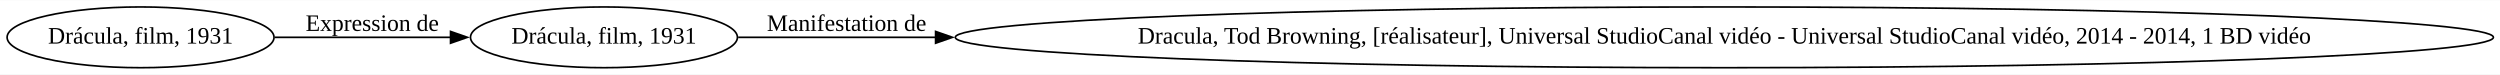
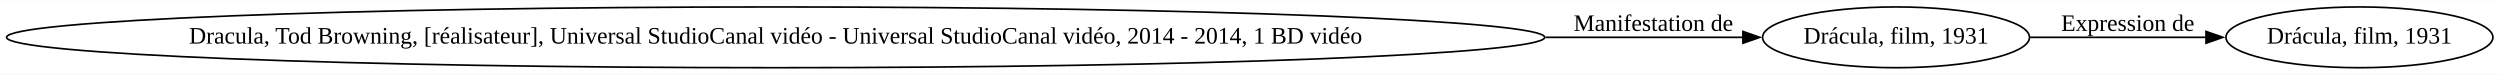
<svg xmlns="http://www.w3.org/2000/svg" width="1440pt" height="43pt" viewBox="0.00 0.00 1440.00 42.77">
  <g id="graph0" class="graph" transform="scale(0.972059 0.972059) rotate(0) translate(4 40)">
    <polygon fill="white" stroke="none" points="-4,4 -4,-40 1477.39,-40 1477.39,4 -4,4" />
    <g id="node1" class="node">
-       <ellipse fill="none" stroke="black" cx="79.29" cy="-18" rx="79.09" ry="18" />
-       <text text-anchor="middle" x="79.29" y="-14.3" font-family="Times New Roman,serif" font-size="14.00">Drácula, film, 1931</text>
+       <ellipse fill="none" stroke="black" cx="1394.1" cy="-18" rx="79.09" ry="18" />
+       <text text-anchor="middle" x="1394.1" y="-14.3" font-family="Times New Roman,serif" font-size="14.00">Drácula, film, 1931</text>
    </g>
    <g id="node2" class="node">
-       <ellipse fill="none" stroke="black" cx="353.88" cy="-18" rx="79.09" ry="18" />
-       <text text-anchor="middle" x="353.88" y="-14.3" font-family="Times New Roman,serif" font-size="14.00">Drácula, film, 1931</text>
+       <ellipse fill="none" stroke="black" cx="1119.51" cy="-18" rx="79.09" ry="18" />
+       <text text-anchor="middle" x="1119.51" y="-14.3" font-family="Times New Roman,serif" font-size="14.00">Drácula, film, 1931</text>
    </g>
    <g id="edge1" class="edge">
-       <path fill="none" stroke="black" d="M158.77,-18C191.41,-18 229.48,-18 263.22,-18" />
-       <polygon fill="black" stroke="black" points="262.97,-21.5 272.97,-18 262.97,-14.5 262.97,-21.5" />
-       <text text-anchor="middle" x="216.59" y="-21.8" font-family="Times New Roman,serif" font-size="14.00">Expression de</text>
+       <path fill="none" stroke="black" d="M1198.99,-18C1231.63,-18 1269.7,-18 1303.44,-18" />
+       <polygon fill="black" stroke="black" points="1303.19,-21.5 1313.19,-18 1303.19,-14.5 1303.19,-21.5" />
+       <text text-anchor="middle" x="1256.81" y="-21.8" font-family="Times New Roman,serif" font-size="14.00">Expression de</text>
    </g>
    <g id="node3" class="node">
-       <ellipse fill="none" stroke="black" cx="1017.78" cy="-18" rx="455.72" ry="18" />
-       <text text-anchor="middle" x="1017.78" y="-14.3" font-family="Times New Roman,serif" font-size="14.00">Dracula, Tod Browning, [réalisateur], Universal StudioCanal vidéo - Universal StudioCanal vidéo, 2014 - 2014, 1 BD vidéo</text>
+       <ellipse fill="none" stroke="black" cx="455.61" cy="-18" rx="455.72" ry="18" />
+       <text text-anchor="middle" x="455.61" y="-14.3" font-family="Times New Roman,serif" font-size="14.00">Dracula, Tod Browning, [réalisateur], Universal StudioCanal vidéo - Universal StudioCanal vidéo, 2014 - 2014, 1 BD vidéo</text>
    </g>
    <g id="edge2" class="edge">
-       <path fill="none" stroke="black" d="M433.41,-18C465.84,-18 506.25,-18 550.56,-18" />
-       <polygon fill="black" stroke="black" points="550.39,-21.5 560.39,-18 550.39,-14.5 550.39,-21.5" />
-       <text text-anchor="middle" x="497.67" y="-21.8" font-family="Times New Roman,serif" font-size="14.00">Manifestation de</text>
+       <path fill="none" stroke="black" d="M911.8,-18C955.43,-18 995.69,-18 1028.86,-18" />
+       <polygon fill="black" stroke="black" points="1028.78,-21.5 1038.78,-18 1028.78,-14.5 1028.78,-21.5" />
+       <text text-anchor="middle" x="975.72" y="-21.8" font-family="Times New Roman,serif" font-size="14.00">Manifestation de</text>
    </g>
  </g>
</svg>
